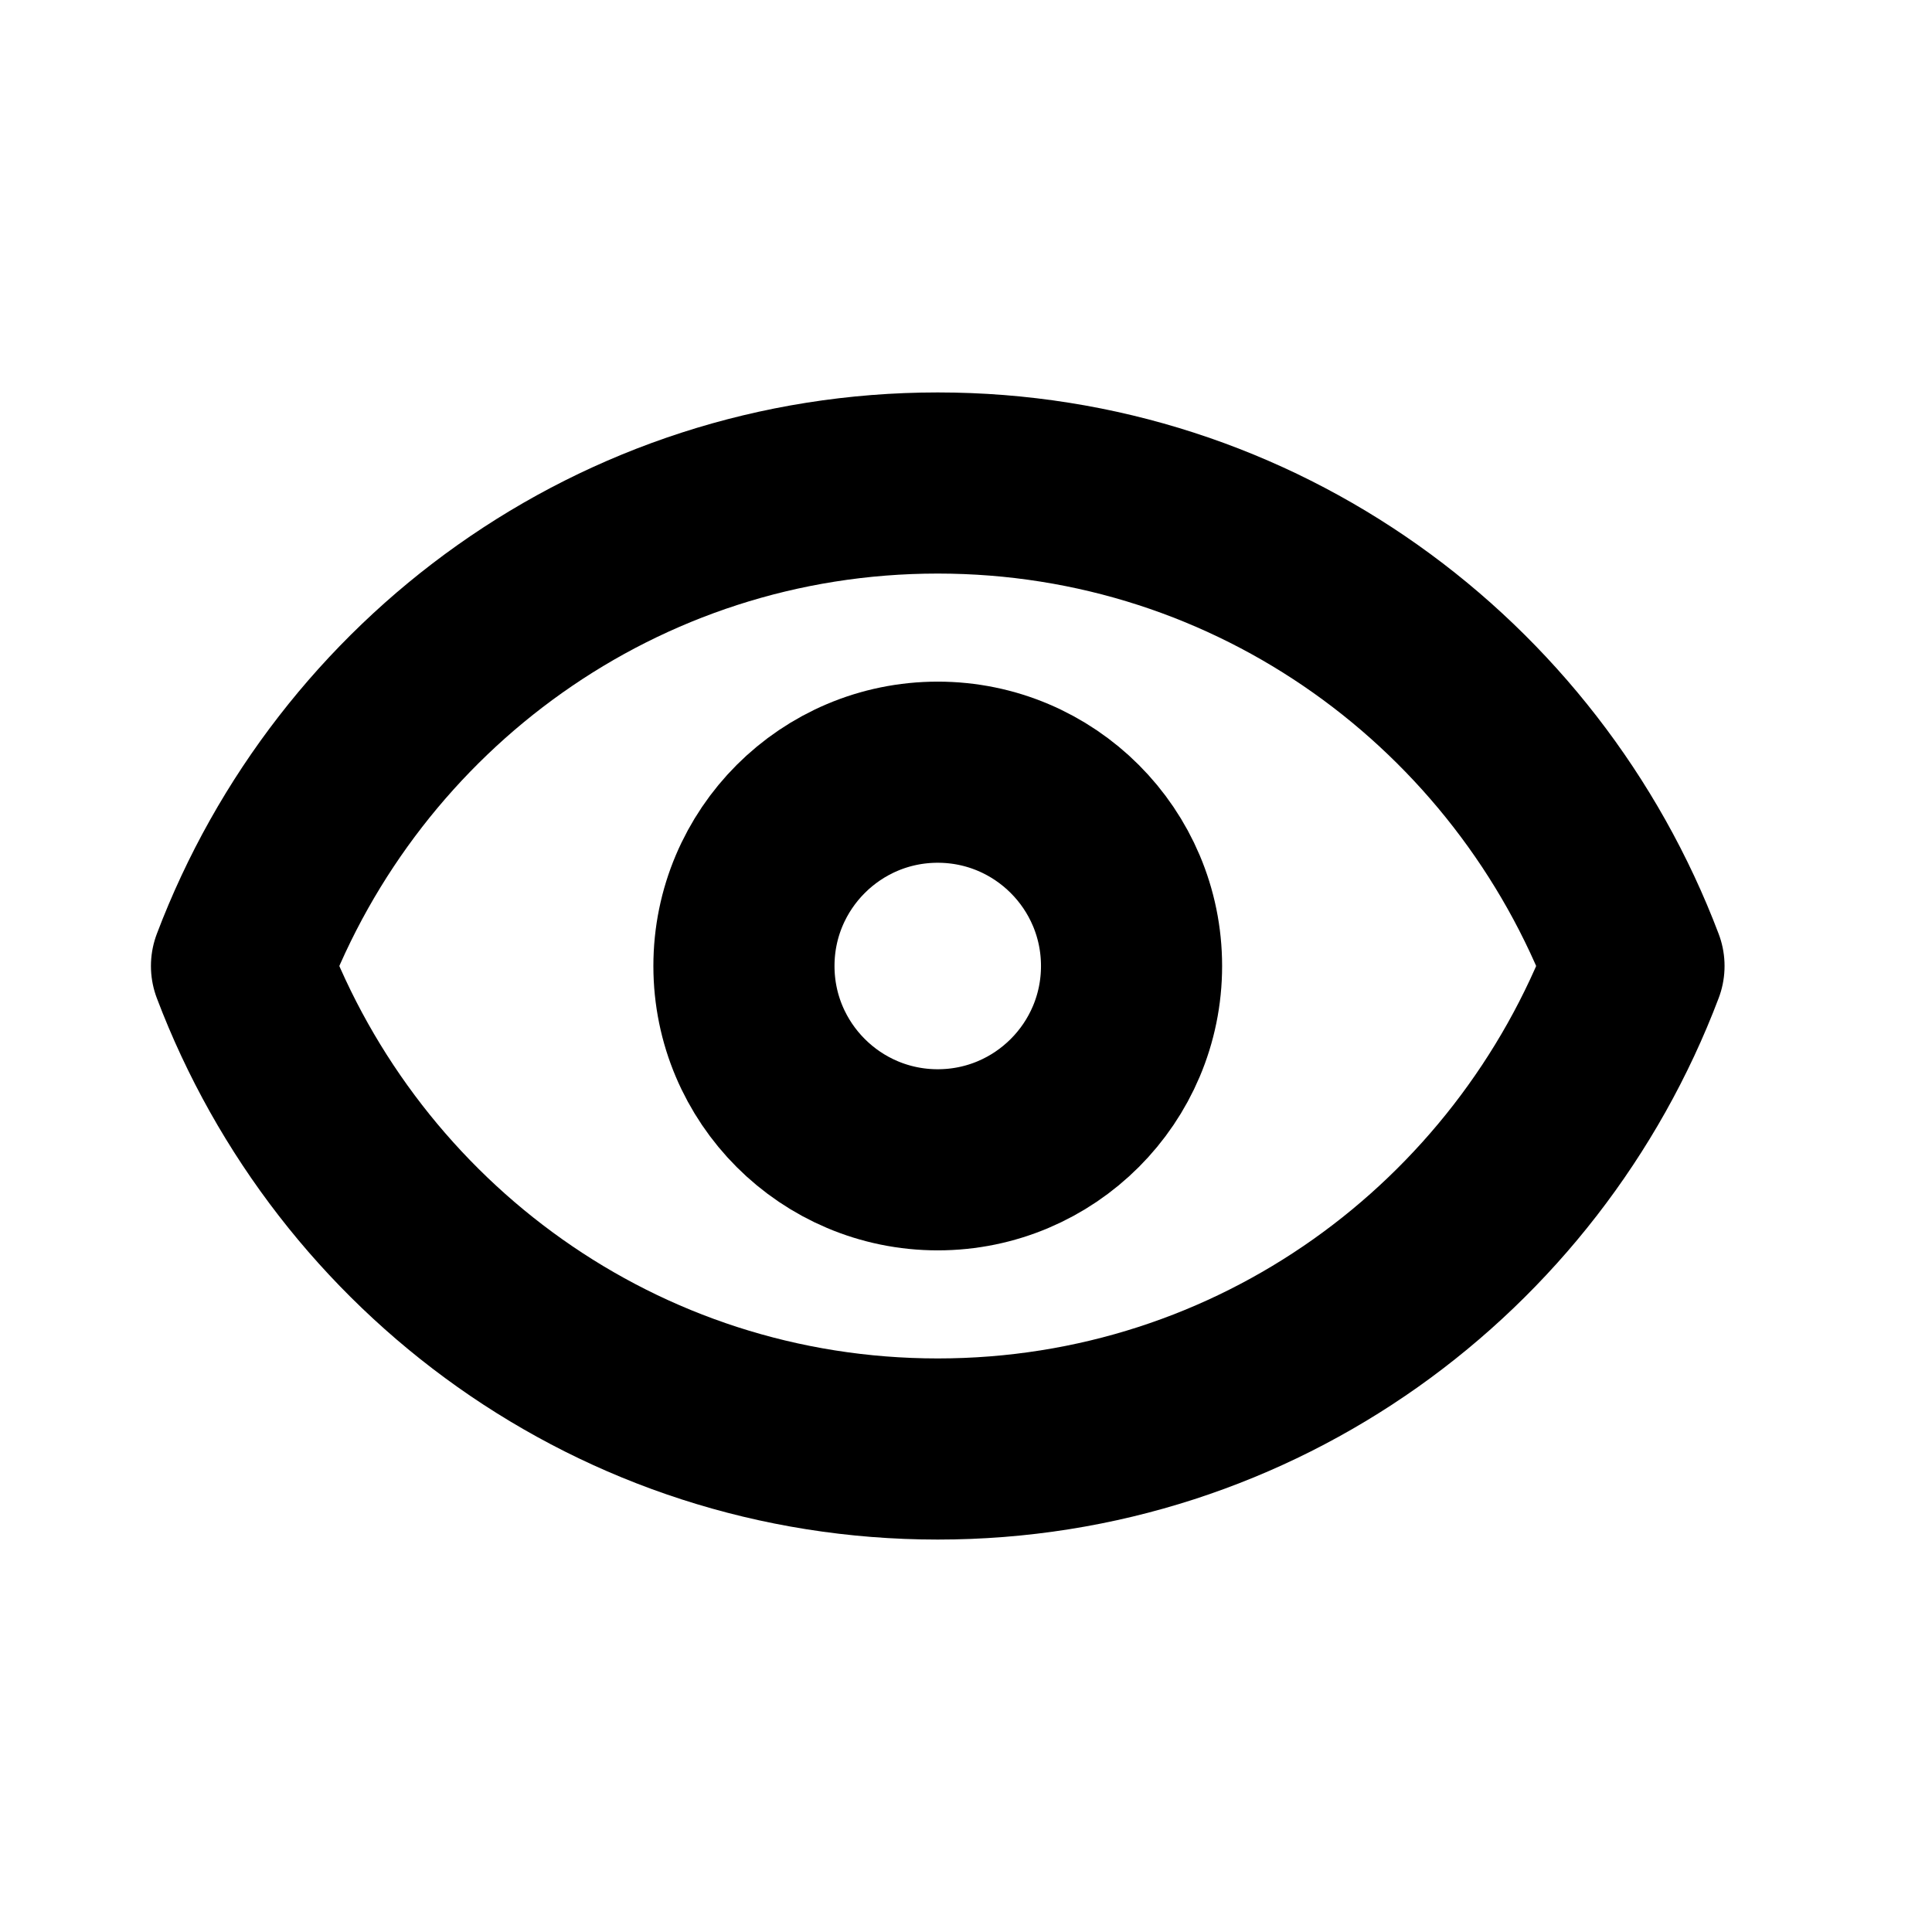
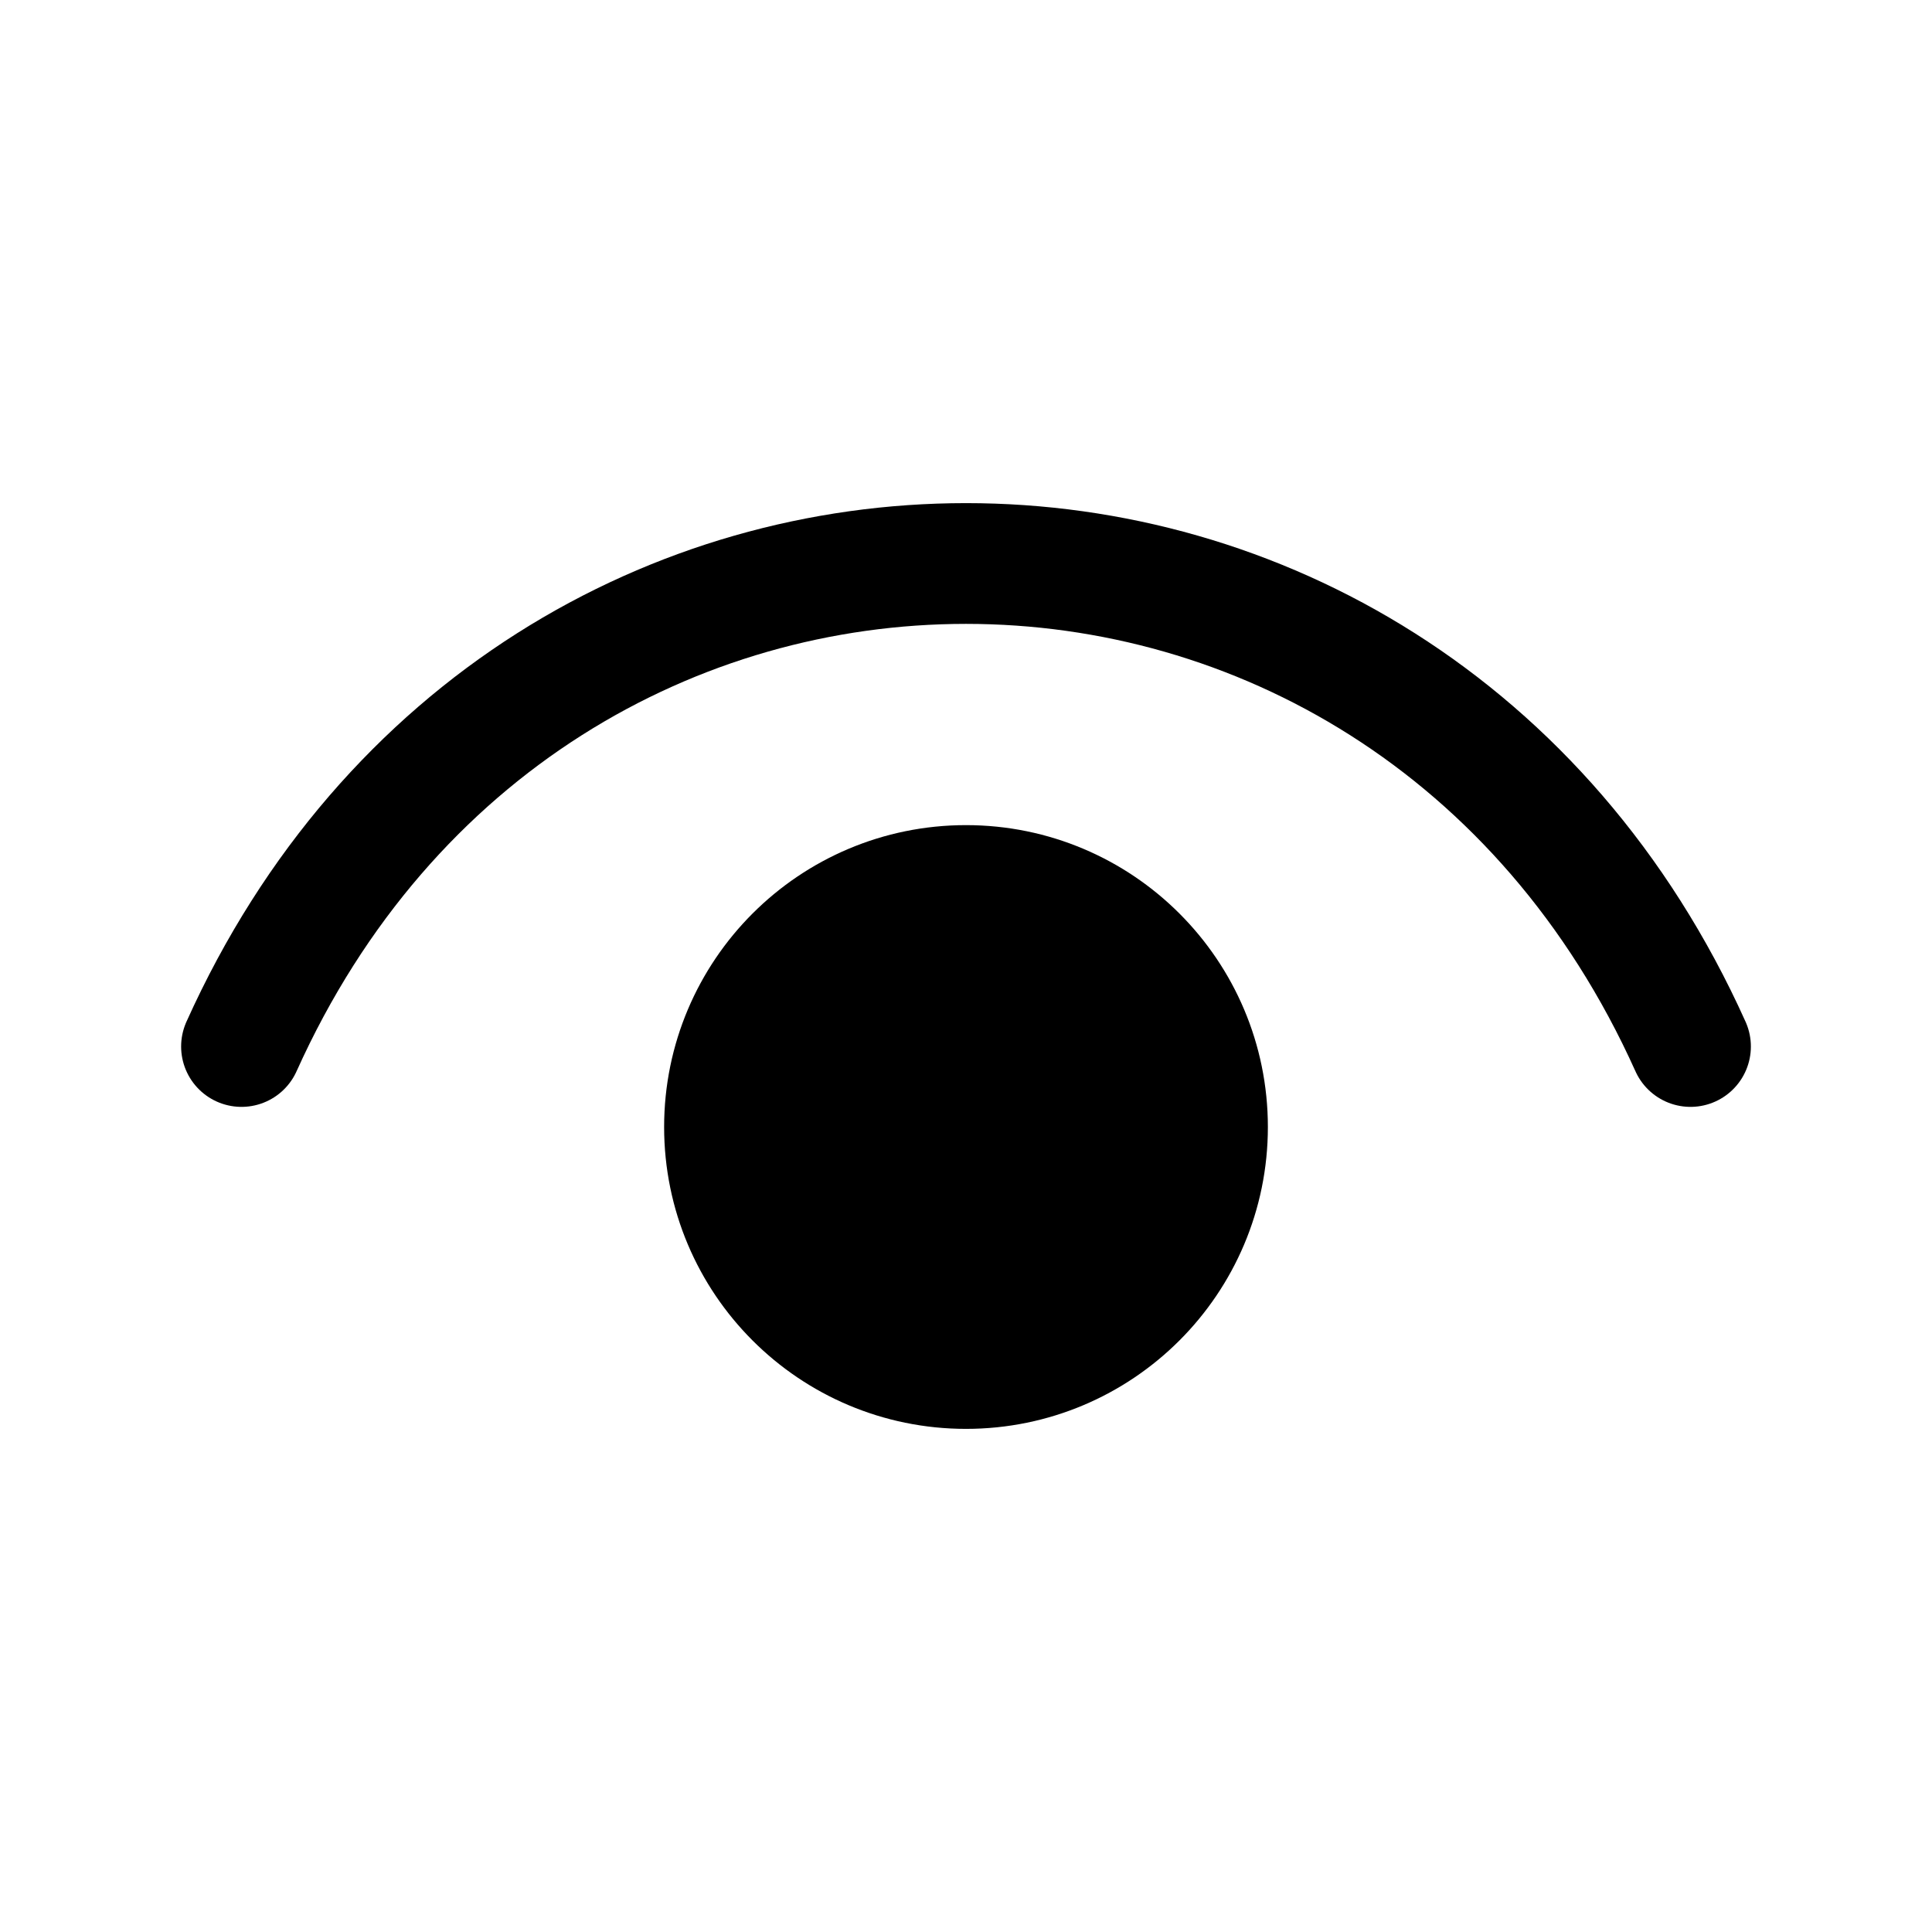
- <svg xmlns="http://www.w3.org/2000/svg" width="16" height="16" viewBox="0 0 16 16" fill="none">
-   <path d="M7.766 4C5.123 4 2.884 5.667 2 8C2.884 10.334 5.123 12 7.766 12C10.409 12 12.648 10.334 13.532 8C12.648 5.667 10.409 4 7.766 4Z" stroke="black" stroke-width="1.5" stroke-miterlimit="10" stroke-linejoin="round" />
-   <path d="M7.766 9.605C8.652 9.605 9.371 8.886 9.371 8C9.371 7.114 8.652 6.395 7.766 6.395C6.88 6.395 6.161 7.114 6.161 8C6.161 8.886 6.88 9.605 7.766 9.605Z" stroke="black" stroke-width="1.5" stroke-miterlimit="10" stroke-linejoin="round" />
+ <svg xmlns="http://www.w3.org/2000/svg" width="24px" height="24px" viewBox="0 0 24 24" fill="none" color="#000000" stroke-width="1.5">
+   <path d="M3 13C6.6 5 17.4 5 21 13" stroke="#000000" stroke-width="1.5" stroke-linecap="round" stroke-linejoin="round" />
+   <path d="M12 17C10.343 17 9 15.657 9 14C9 12.343 10.343 11 12 11C13.657 11 15 12.343 15 14C15 15.657 13.657 17 12 17Z" fill="#000000" stroke="#000000" stroke-width="1.5" stroke-linecap="round" stroke-linejoin="round" />
</svg>
